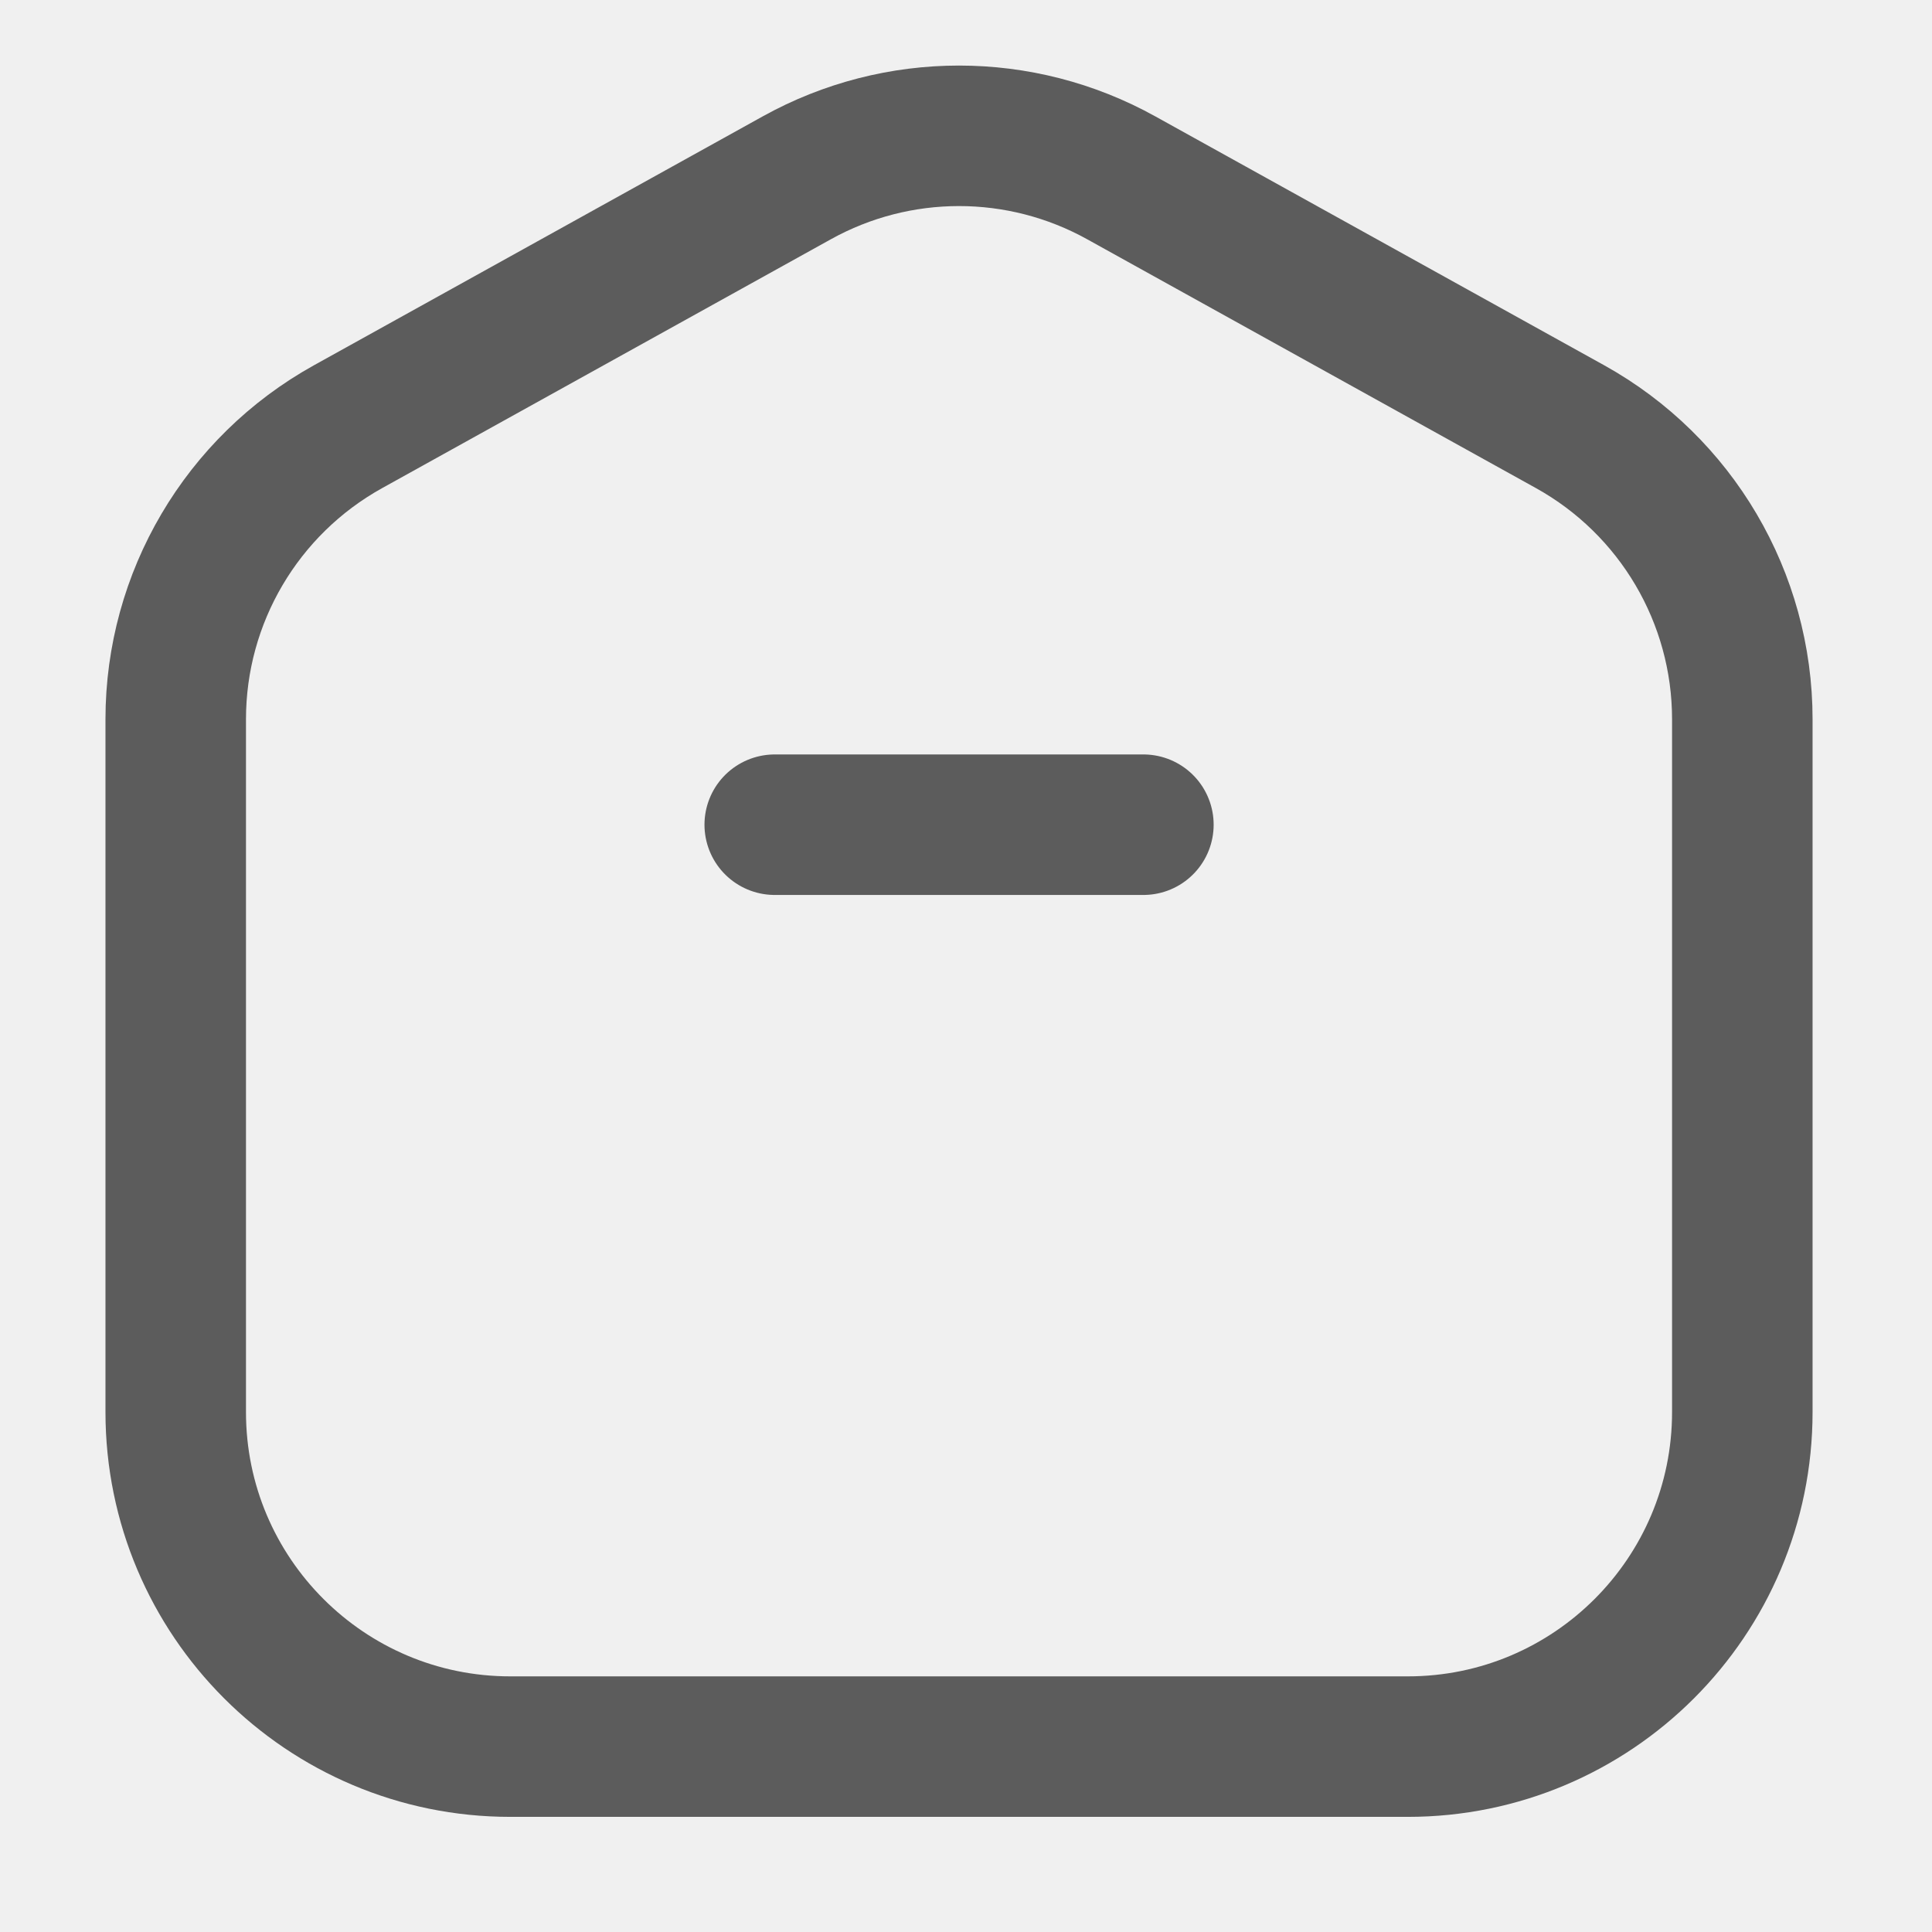
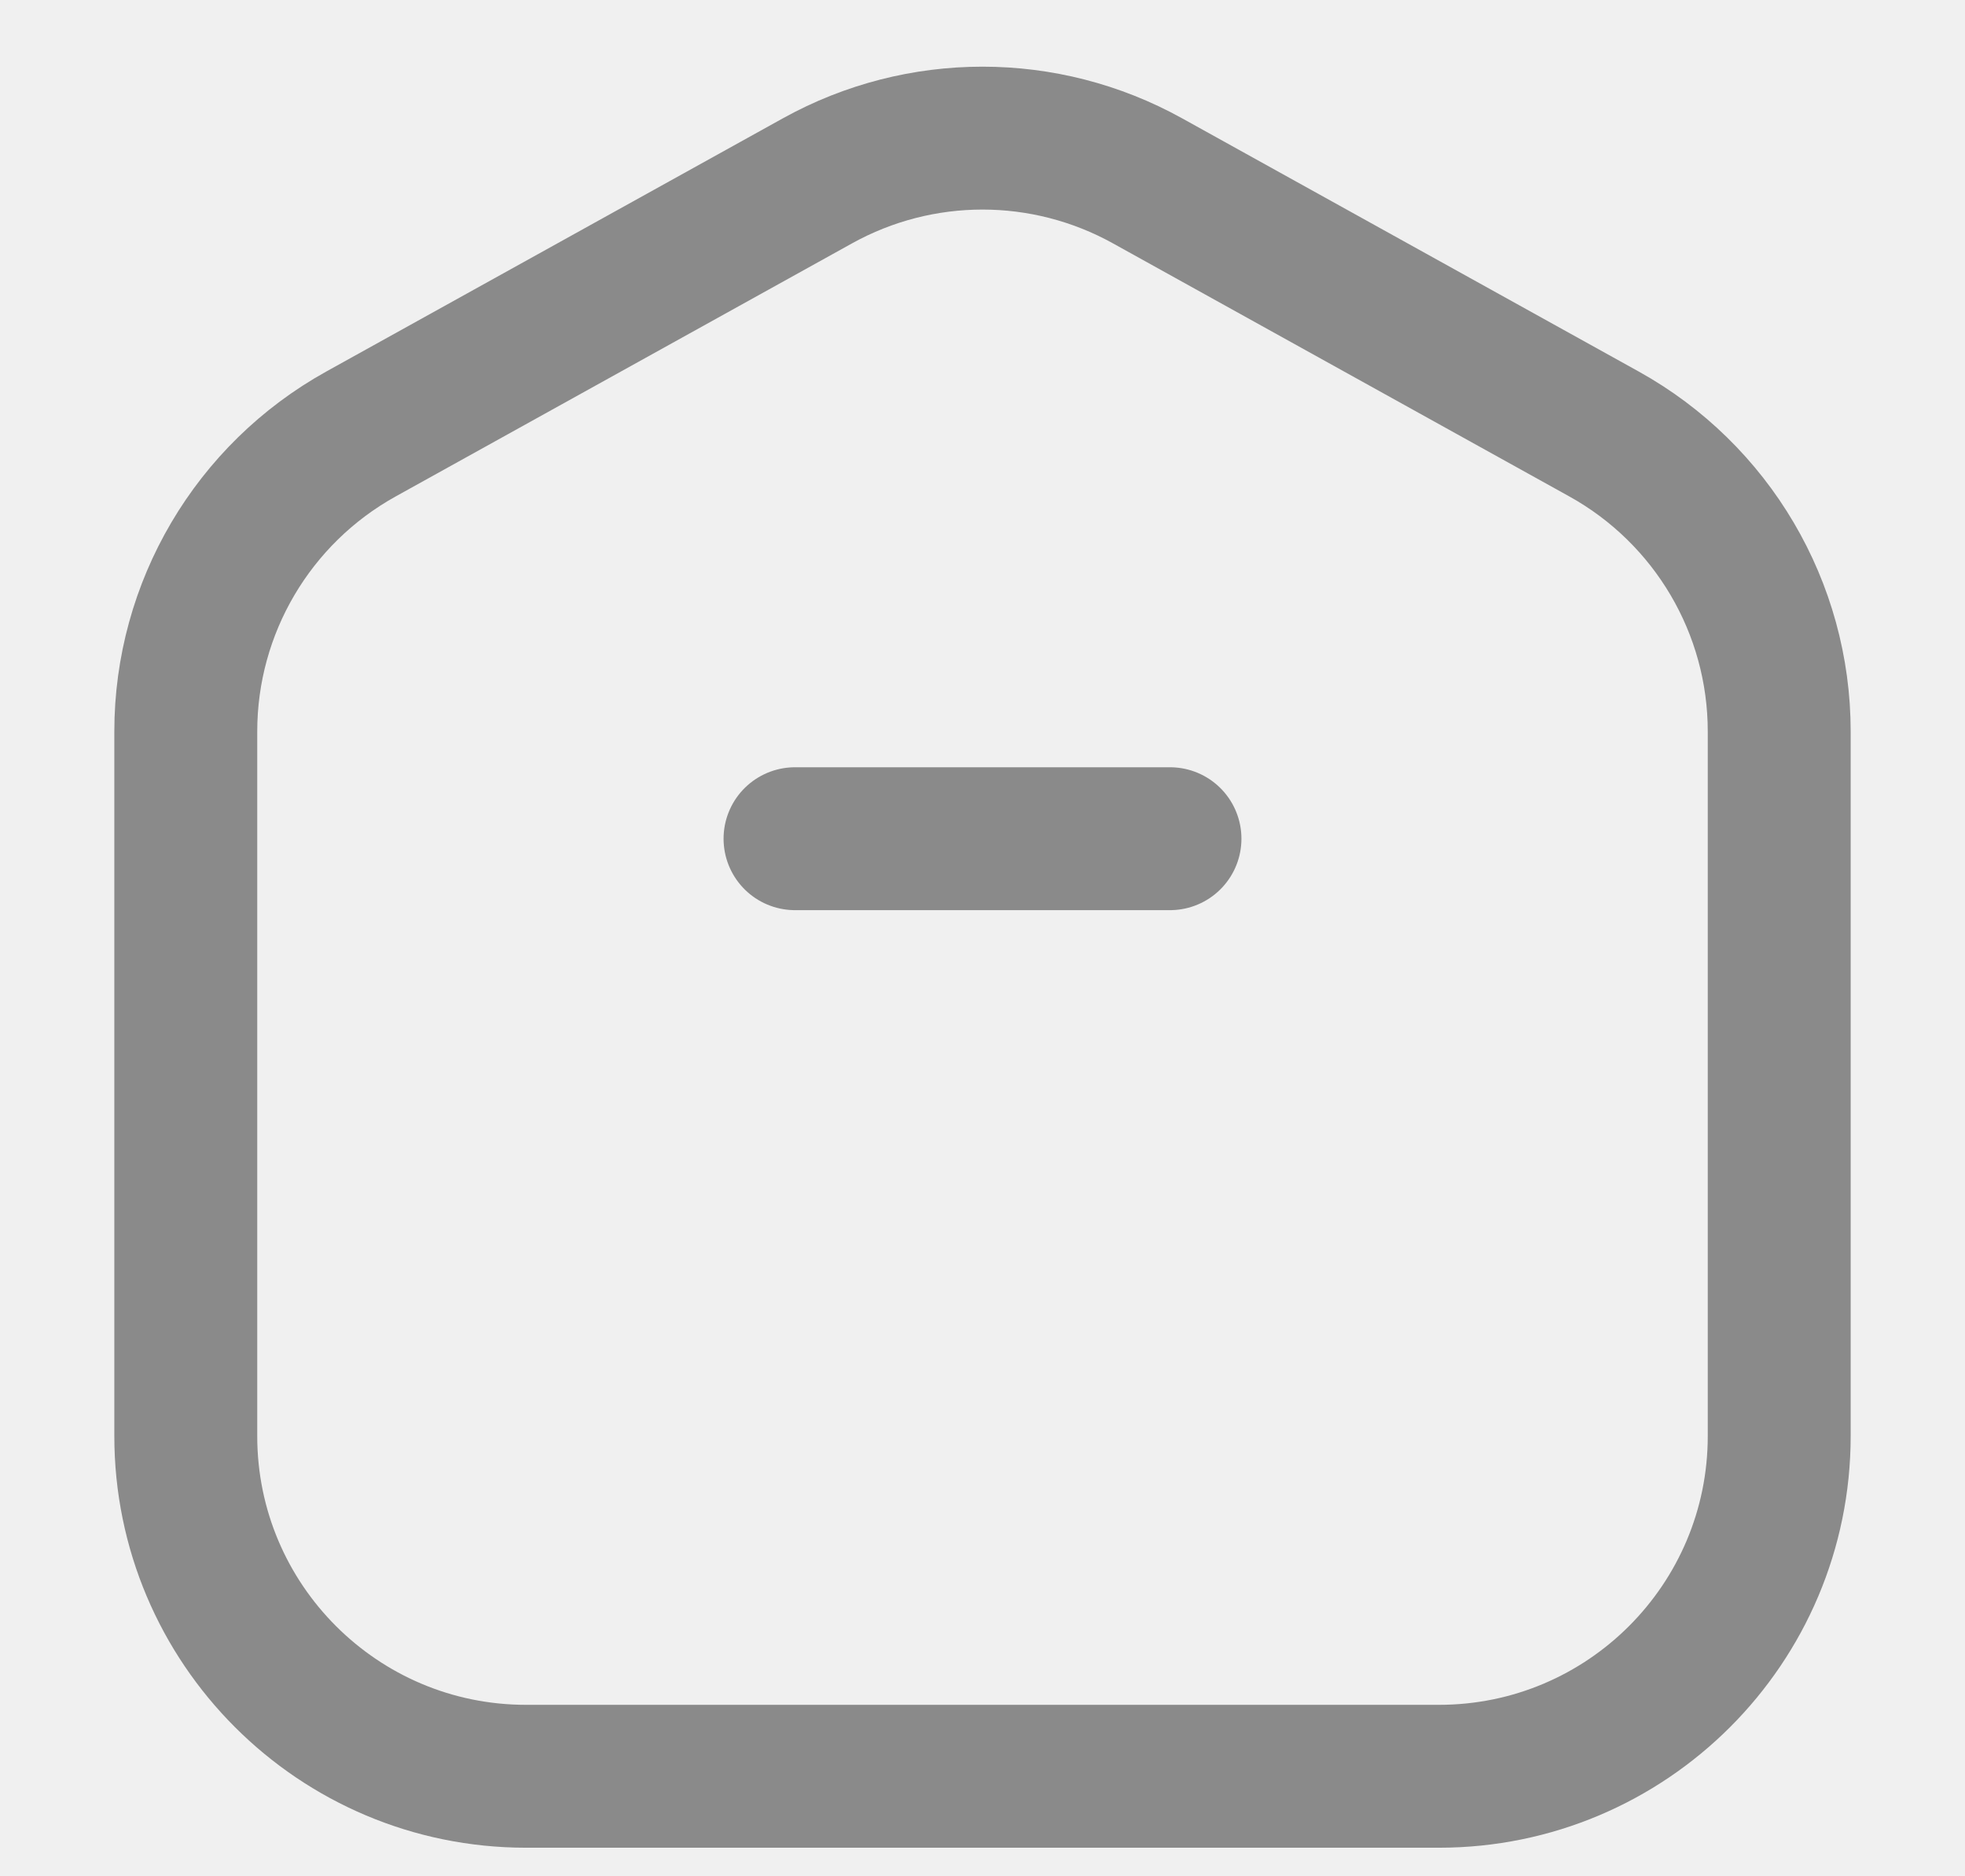
- <svg xmlns="http://www.w3.org/2000/svg" width="22" height="22" viewBox="0 0 22 22" fill="none">
-   <path d="M9.073 2.025L3.963 4.859C2.752 5.531 2.001 6.806 2.001 8.19V16.079C2.001 18.183 3.707 19.889 5.811 19.889H16.031C18.135 19.889 19.84 18.183 19.84 16.079V8.19C19.84 6.806 19.089 5.531 17.879 4.859L12.768 2.025C11.619 1.387 10.222 1.387 9.073 2.025Z" stroke="#5C5C5C" stroke-width="1.6" stroke-linecap="round" />
-   <path d="M8.822 9.391H13.02" stroke="#5C5C5C" stroke-width="1.6" stroke-linecap="round" />
+ <svg xmlns="http://www.w3.org/2000/svg" width="22" height="21" viewBox="0 0 22 21" fill="none">
+   <g clip-path="url(#clip0_3799_10771)">
+     <path d="M9.152 2.025L4.042 4.859C2.831 5.531 2.08 6.806 2.08 8.19V16.079C2.08 18.183 3.786 19.889 5.89 19.889H16.11C18.214 19.889 19.92 18.183 19.92 16.079V8.19C19.92 6.806 19.169 5.531 17.958 4.859L12.848 2.025C11.698 1.387 10.302 1.387 9.152 2.025Z" stroke="#8A8A8A" stroke-width="1.6" stroke-linecap="round" />
+     <path d="M8.901 9.391H13.099" stroke="#8A8A8A" stroke-width="1.6" stroke-linecap="round" />
+   </g>
+   <defs>
+     <clipPath id="clip0_3799_10771">
+       <rect width="21.84" height="20.889" fill="white" transform="translate(0.0800781)" />
+     </clipPath>
+   </defs>
</svg>
